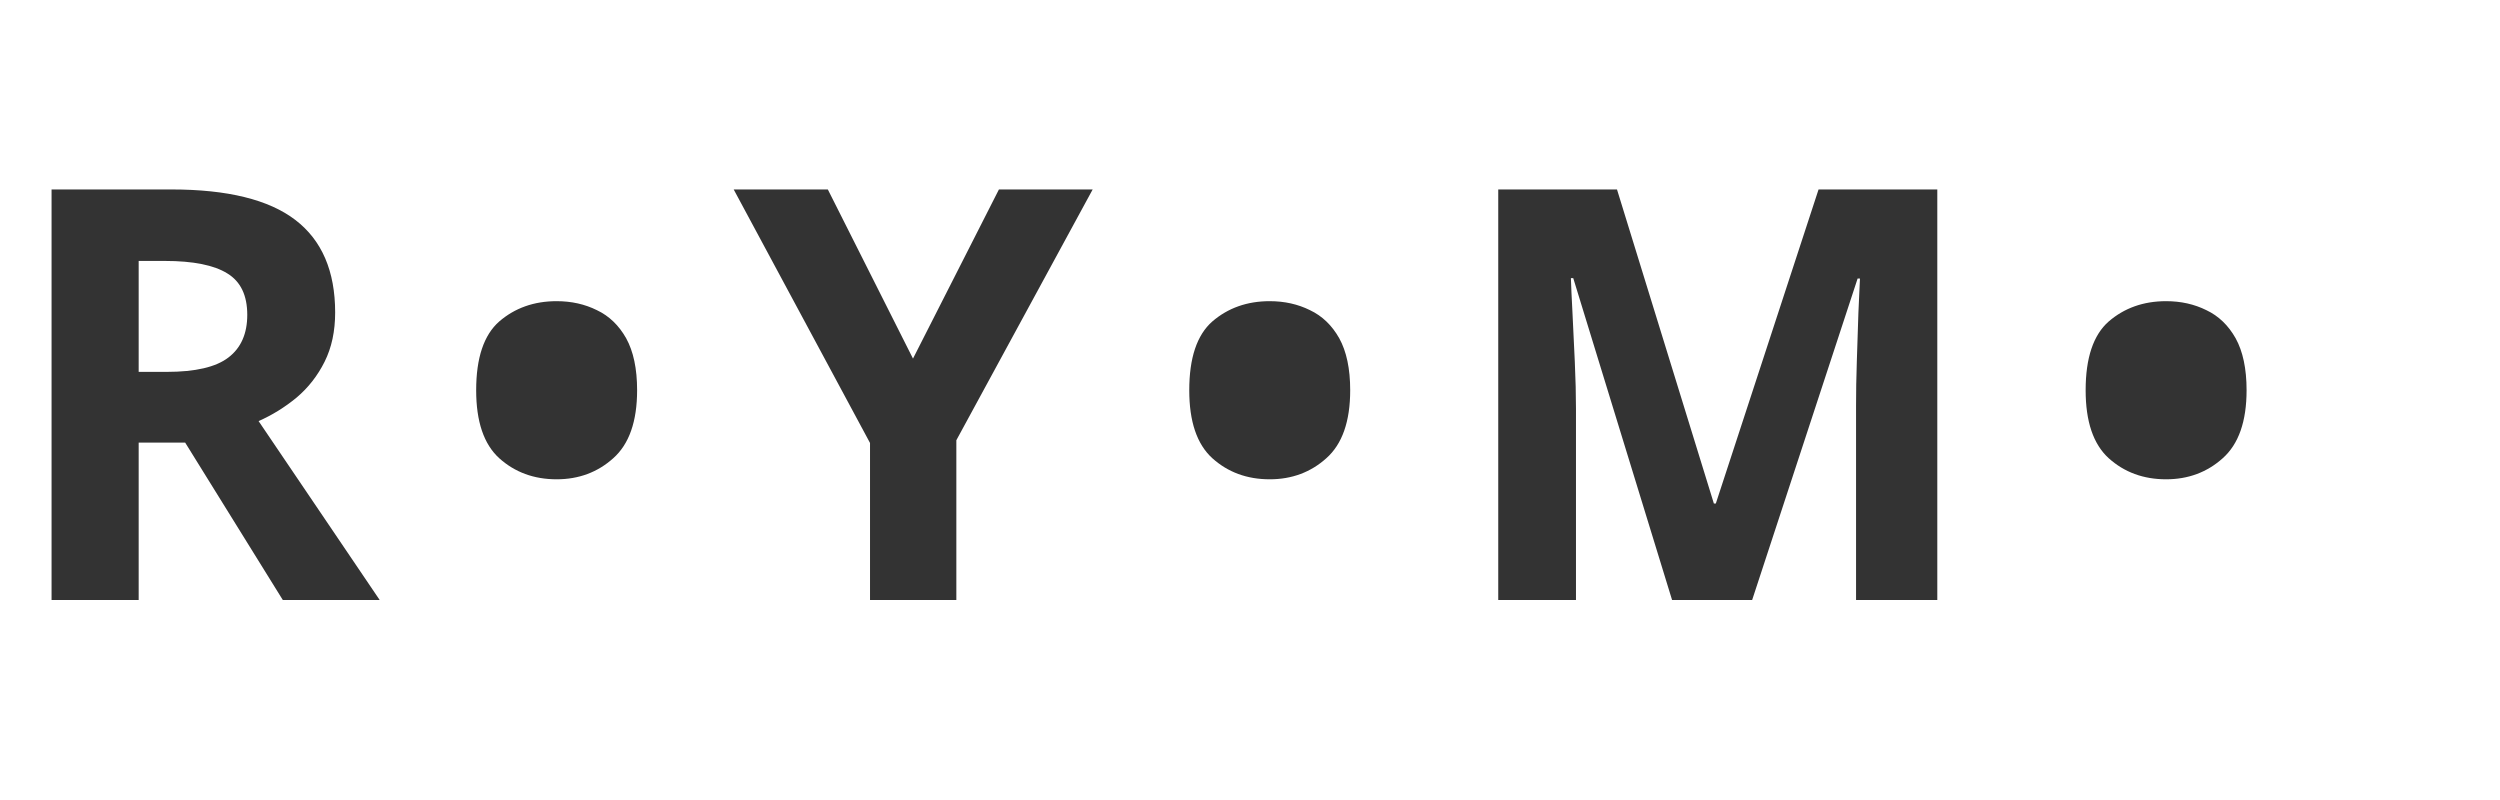
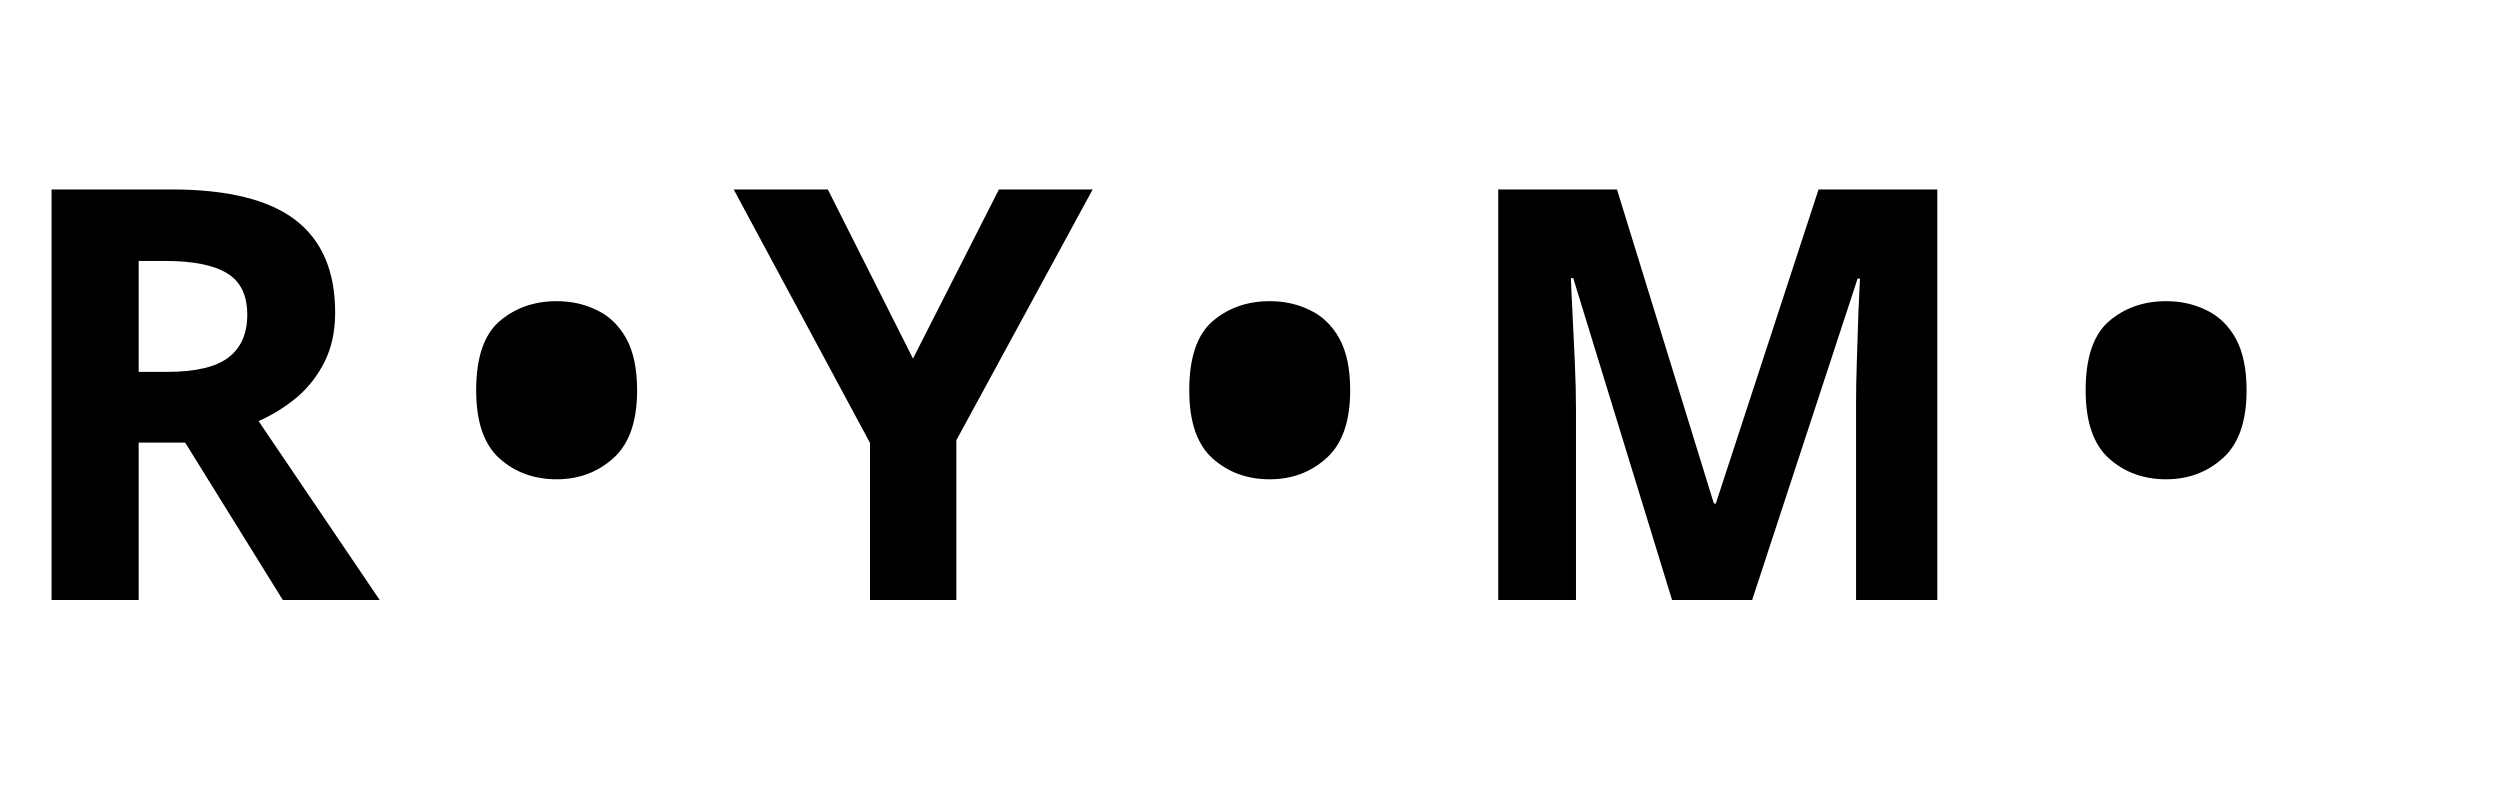
<svg xmlns="http://www.w3.org/2000/svg" width="100" height="32" viewBox="0 0 100 32">
  <g id="logo" transform="translate(-40 -38)">
-     <text id="R_Y_M_" data-name="R•Y•M•" transform="translate(40 62)" fill="#333" font-size="23" font-family="Poppins-Bold, Poppins" font-weight="700" letter-spacing="0.12em">
+     <text id="R_Y_M_" data-name="R•Y•M•" transform="translate(40 62)" fill="currentColor" font-size="23" font-family="Poppins-Bold, Poppins" font-weight="700" letter-spacing="0.12em">
      <tspan x="0" y="0">R•Y•M•</tspan>
    </text>
  </g>
</svg>
